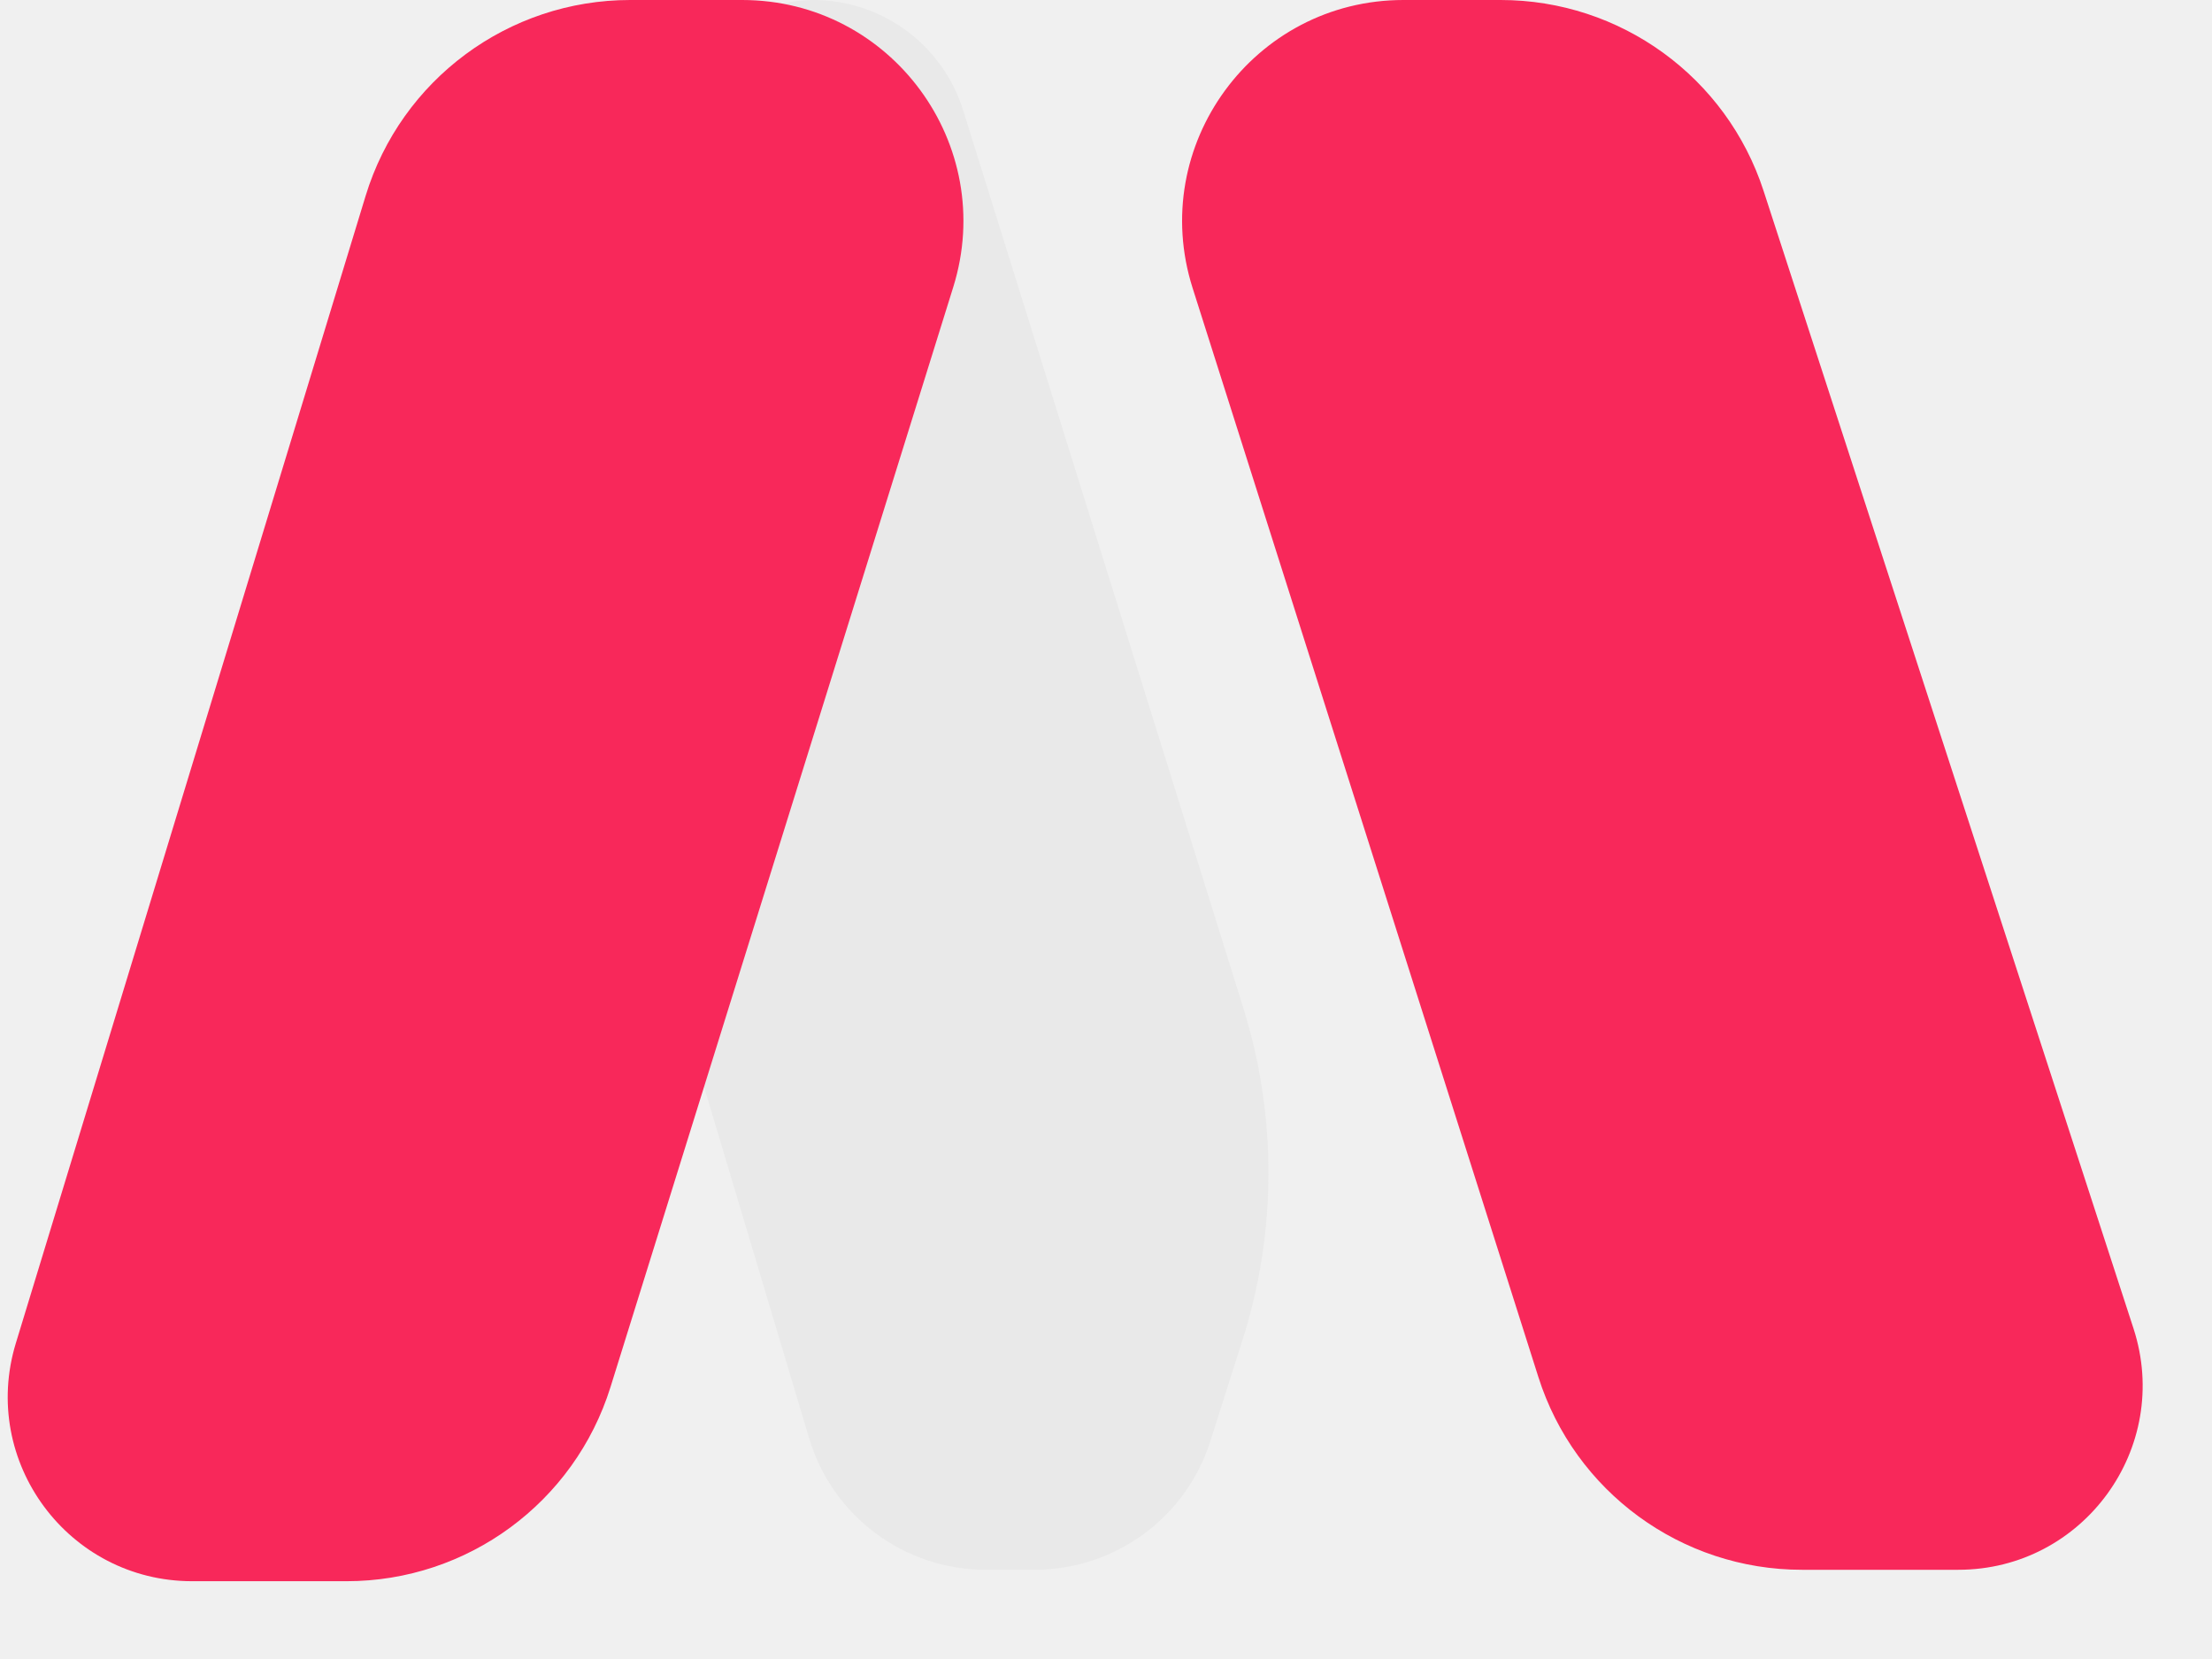
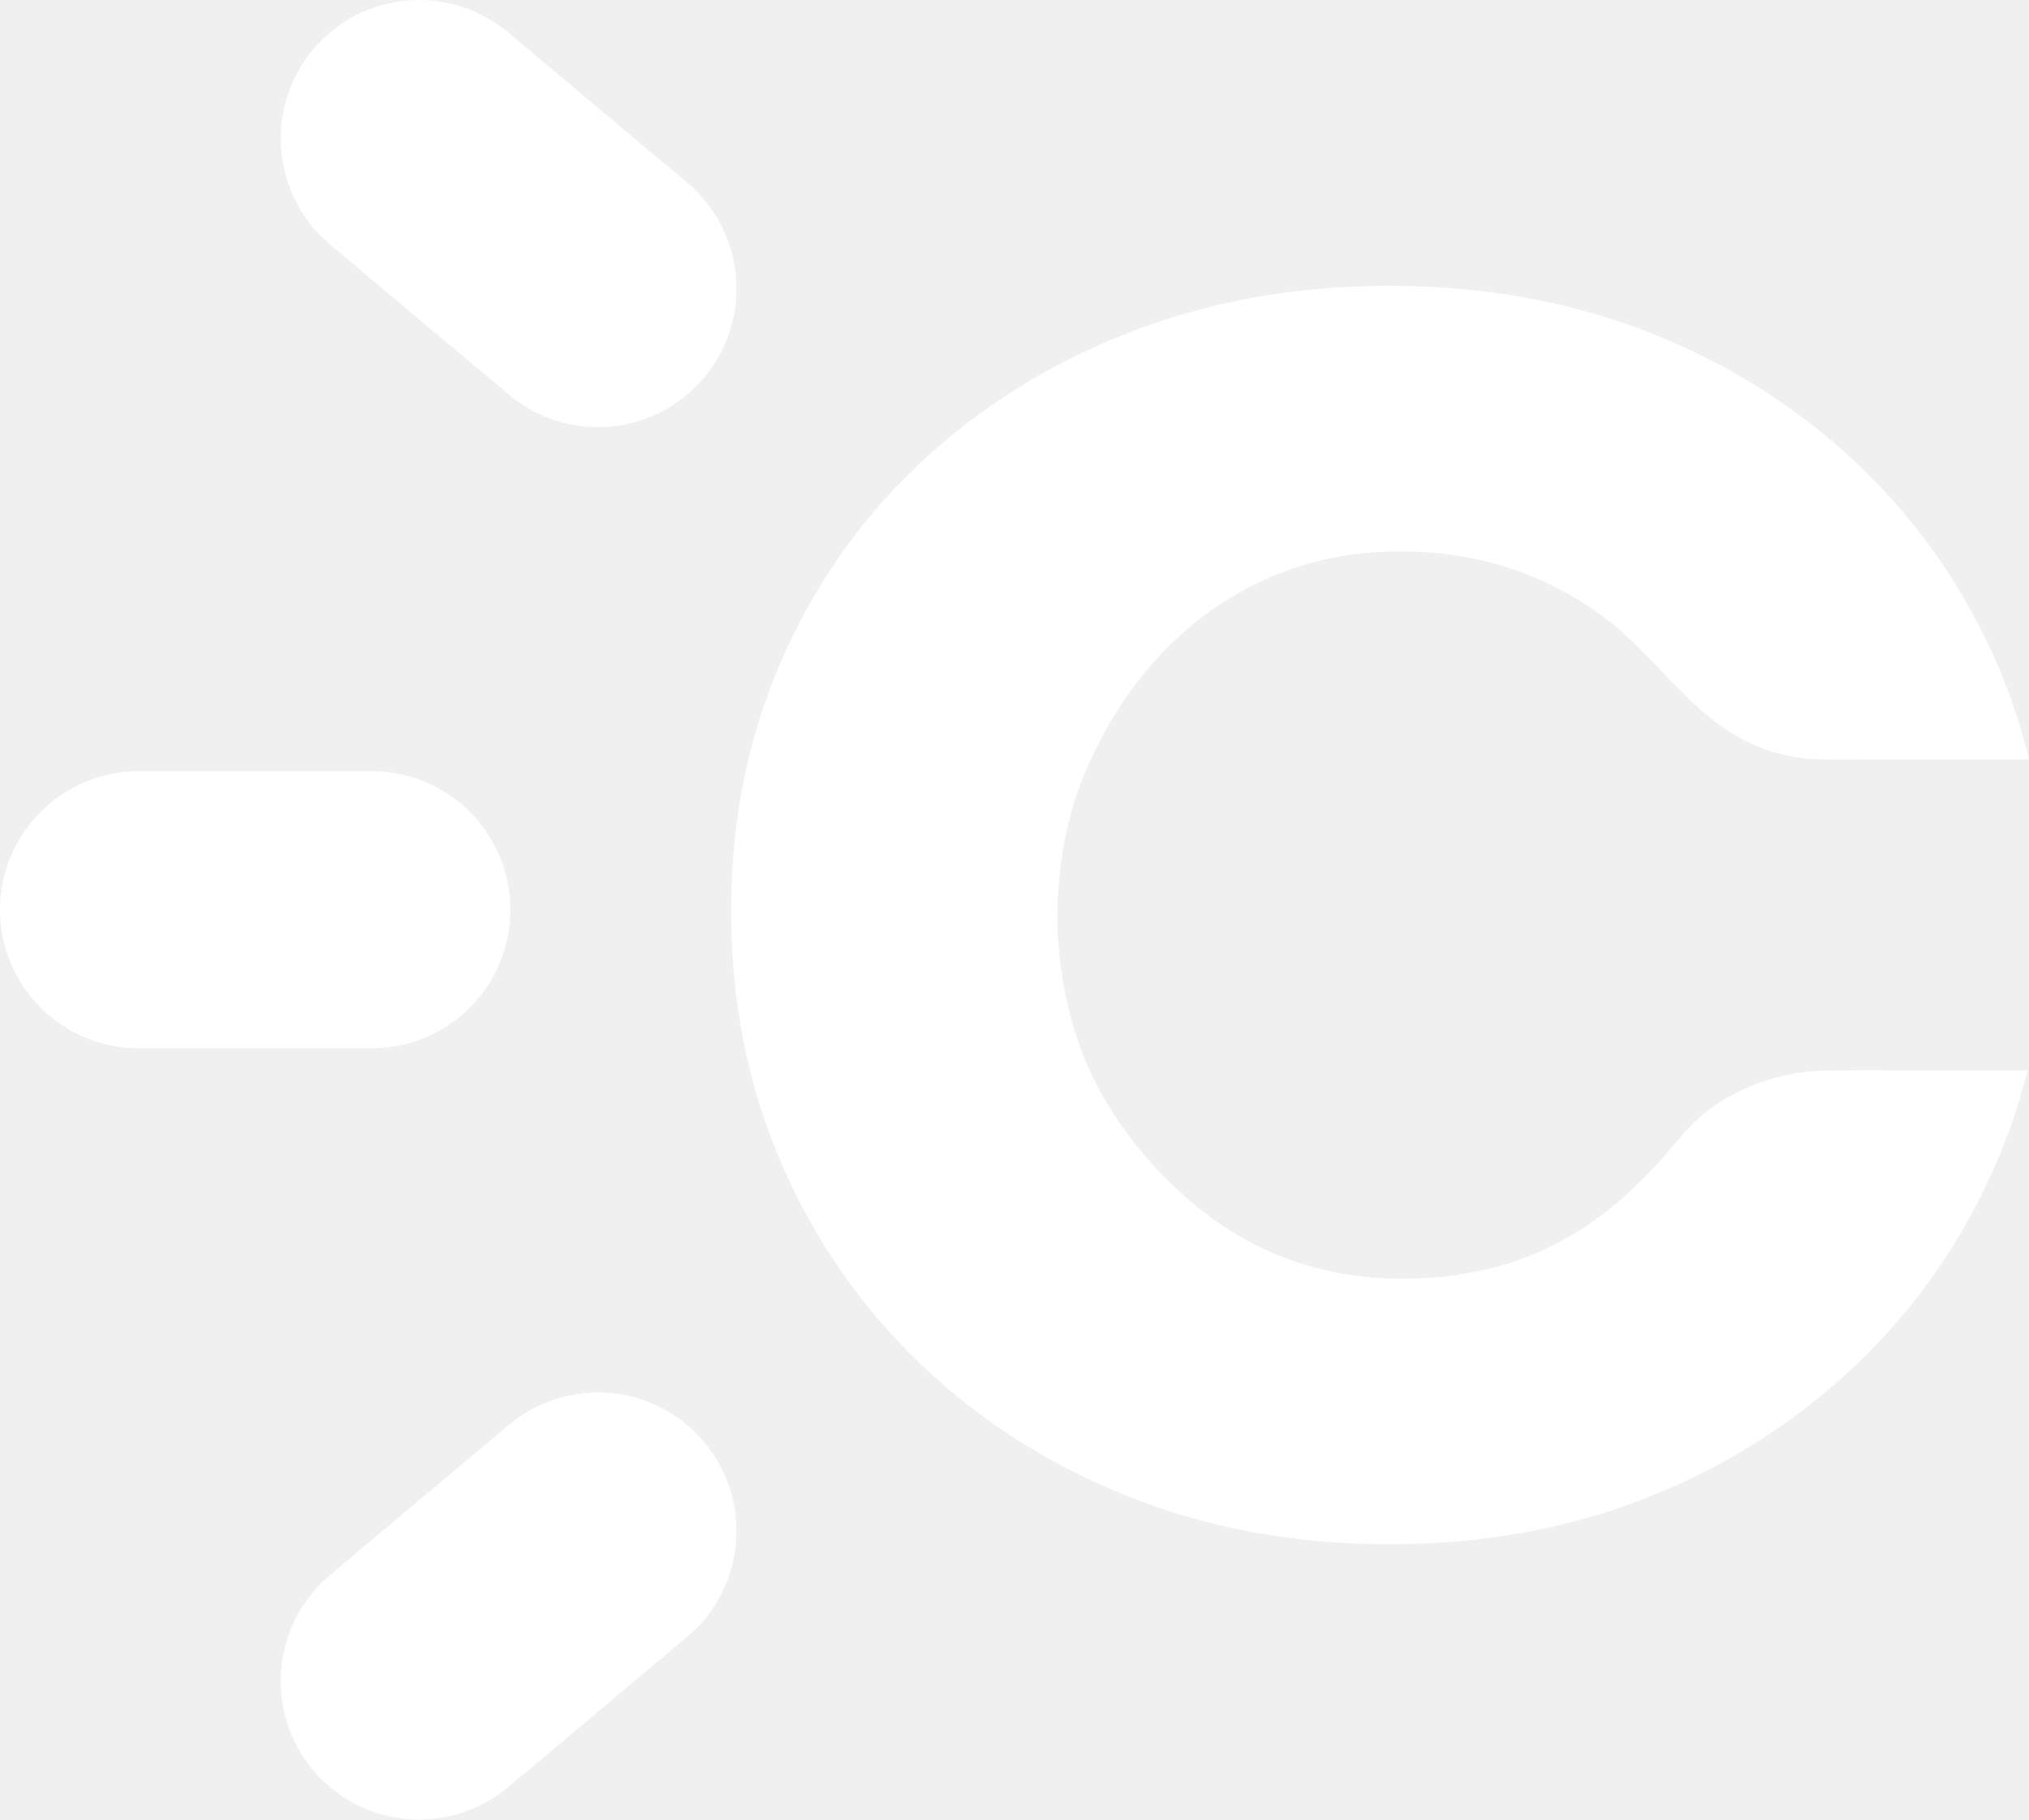
- <svg xmlns="http://www.w3.org/2000/svg" width="24" height="18" viewBox="0 0 24 18" fill="none">
-   <path d="M19.135 2.072L23.148 14.413C23.569 15.706 22.605 17.032 21.247 17.032H19.55C18.243 17.032 17.086 16.186 16.691 14.94L12.94 3.126C12.448 1.579 13.604 0 15.227 0H16.282C17.582 0 18.734 0.837 19.135 2.072Z" fill="#F8285A" />
-   <path d="M13.49 10.936L10.45 1.196C10.227 0.485 9.569 0 8.823 0C8.097 0 7.499 0.569 7.462 1.294L7.101 8.381C7.054 9.293 7.164 10.206 7.426 11.081L8.779 15.605C9.032 16.452 9.811 17.032 10.695 17.032H11.225C12.096 17.032 12.867 16.469 13.131 15.639L13.479 14.546C13.854 13.373 13.857 12.112 13.49 10.936Z" fill="#E9E9E9" />
-   <path d="M6.837 0H8.052C9.67 0 10.824 1.569 10.343 3.114L6.624 15.049C6.233 16.302 5.073 17.156 3.76 17.156H2.085C0.742 17.156 -0.22 15.858 0.172 14.573L3.967 2.125C4.352 0.863 5.517 0 6.837 0Z" fill="#F8285A" />
+ <svg xmlns="http://www.w3.org/2000/svg" id="Vrstva_2" viewBox="0 0 135.86 121.81">
+   <g id="Components">
+     <g id="_4a722602-becb-4fca-8353-9db68ab70759_5">
+       <path d="m135.567,72.404c.075-.246.137-.499.198-.751h-8.672c-.492,0-1.045-.007-1.611-.007-1.782,0-3.68.014-4.152.061-2.643.273-4.882,1.106-6.856,2.547-.997.724-1.769,1.639-2.513,2.526-.335.403-.683.813-1.045,1.202-2.486,2.65-5.913,5.668-11.26,6.965-1.181.287-2.458.492-3.838.587-3.503.246-6.706-.171-9.649-1.277-.389-.143-.772-.294-1.154-.464-2.718-1.216-5.217-3.032-7.511-5.483-2.117-2.253-3.735-4.712-4.848-7.361-.041-.089-.082-.184-.116-.28-1.14-2.943-1.721-6.084-1.741-9.437v-.15c0-.061,0-.116.007-.178.014-.628.055-1.27.109-1.912.362-4.077,1.42-6.706,2.41-8.74,3.837-7.873,10.632-12.708,18.648-13.275.492-.034.97-.055,1.448-.061,2.165-.034,4.247.205,6.234.71,2.527.635,4.889,1.714,7.088,3.216,1.734,1.188,3.155,2.67,4.527,4.097,2.677,2.8,5.21,5.442,9.895,5.866.471.048,2.458.048,4.316.034h10.379c-.075-.341-.164-.683-.26-1.017-.492-1.857-1.127-3.66-1.885-5.408-2.206-5.08-5.306-9.512-9.293-13.309-3.995-3.797-8.638-6.74-13.944-8.829-5.306-2.09-11.137-3.141-17.488-3.141-6.275,0-12.079,1.052-17.426,3.141-5.347,2.09-10.017,5.012-14.005,8.768-3.988,3.763-7.081,8.194-9.293,13.302-2.206,5.115-3.312,10.659-3.312,16.627,0,6.036,1.106,11.636,3.312,16.778,2.212,5.155,5.306,9.648,9.293,13.486,3.988,3.831,8.658,6.822,14.005,8.945,5.347,2.131,11.151,3.196,17.426,3.196,6.351,0,12.182-1.065,17.488-3.196,5.306-2.123,9.949-5.114,13.944-8.945,3.988-3.838,7.088-8.331,9.293-13.486.744-1.735,1.366-3.517,1.851-5.347Z" style="fill:#fff; stroke-width:0px;" />
+       <path d="m34.177,60.904c0-5.113-4.16-9.273-9.273-9.273h-15.63c-5.113,0-9.273,4.16-9.273,9.273s4.16,9.273,9.273,9.273h15.63c5.113,0,9.273-4.16,9.273-9.273Z" style="fill:#fff; stroke-width:0px;" />
+       <path d="m22.105,16.378l11.973,10.048c1.669,1.398,3.784,2.168,5.957,2.168,2.75,0,5.34-1.207,7.107-3.312,1.592-1.897,2.35-4.302,2.134-6.769-.215-2.468-1.379-4.703-3.277-6.296l-11.973-10.048c-1.668-1.398-3.784-2.169-5.957-2.169-2.751,0-5.341,1.208-7.107,3.313-3.286,3.917-2.773,9.778,1.144,13.065Z" style="fill:#fff; stroke-width:0px;" />
+       <path d="m40.035,93.215c-2.174,0-4.29.77-5.957,2.17l-11.973,10.047c-3.917,3.286-4.43,9.148-1.144,13.065,1.767,2.106,4.357,3.313,7.107,3.313,2.175,0,4.291-.77,5.958-2.171l11.973-10.046c1.898-1.592,3.062-3.828,3.277-6.297.216-2.467-.541-4.87-2.134-6.768-1.767-2.106-4.357-3.313-7.108-3.313Z" style="fill:#fff; stroke-width:0px;" />
+     </g>
+   </g>
</svg>
